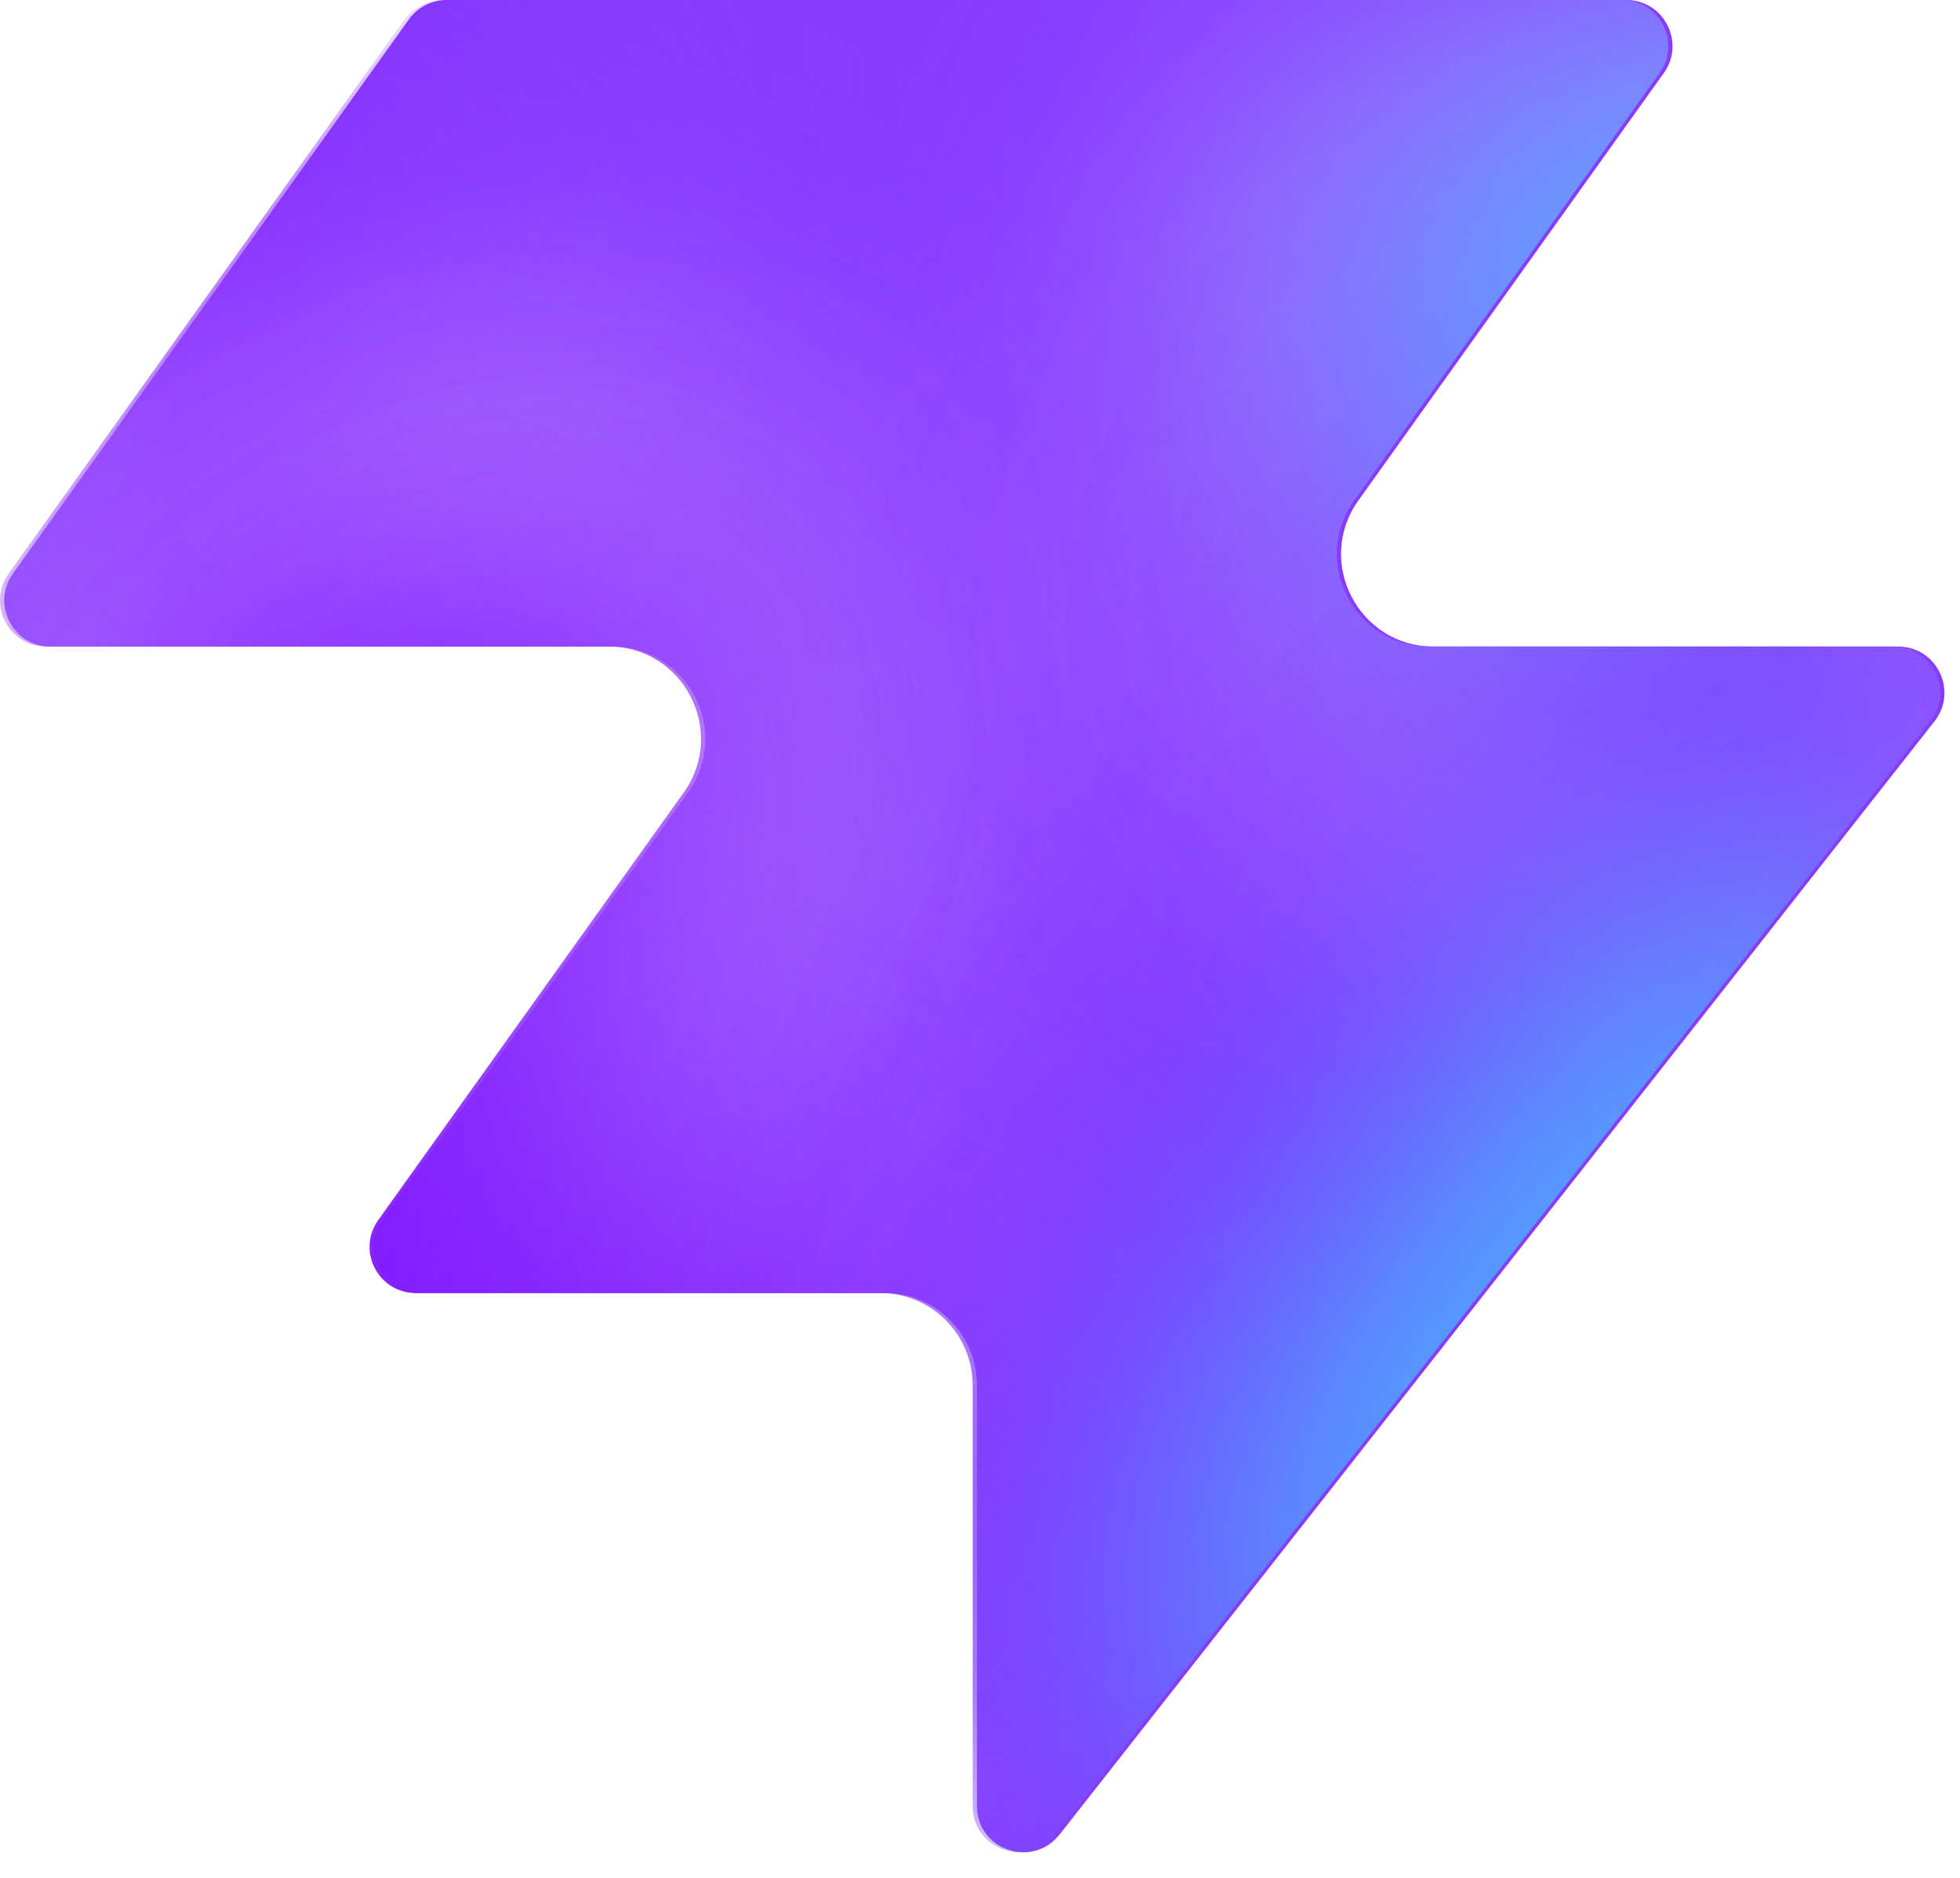
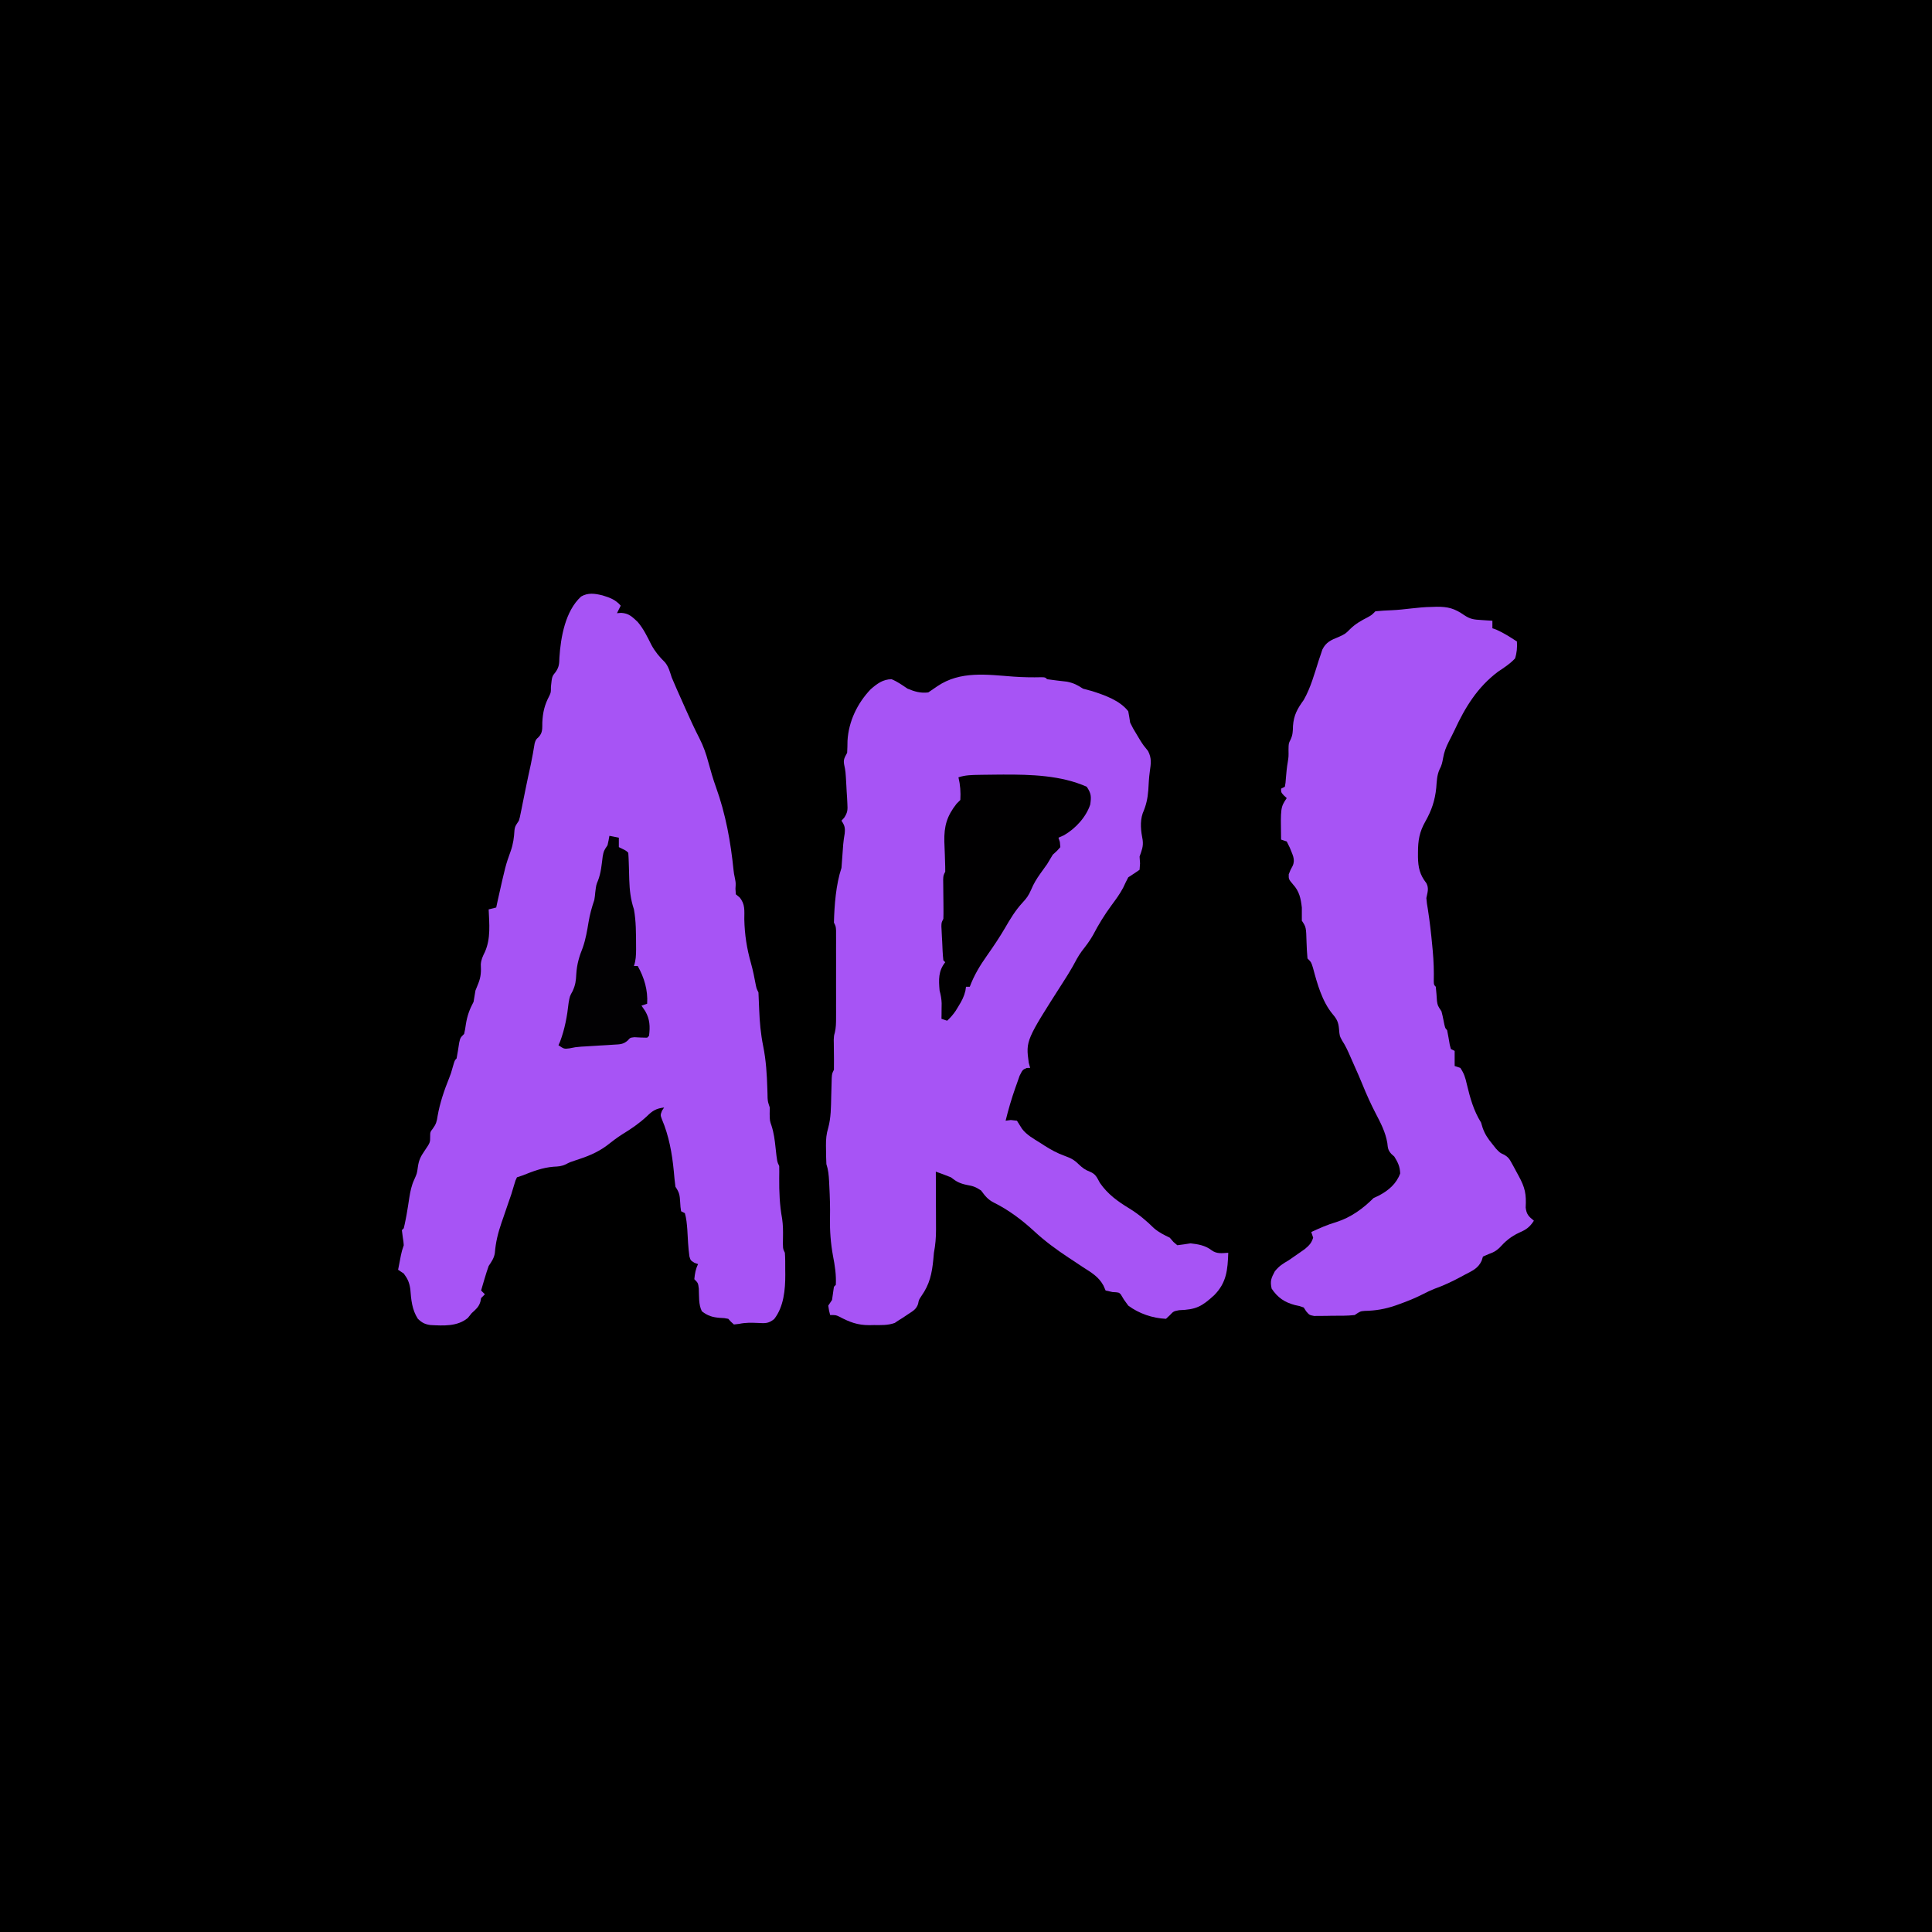
- <svg xmlns="http://www.w3.org/2000/svg" width="48" height="46" fill="none" viewBox="0 0 48 46">
-   <path fill="#863bff" d="M25.946 44.938c-.664.845-2.021.375-2.021-.698V33.937a2.26 2.26 0 0 0-2.262-2.262H10.287c-.92 0-1.456-1.04-.92-1.788l7.48-10.471c1.07-1.497 0-3.578-1.842-3.578H1.237c-.92 0-1.456-1.04-.92-1.788L10.013.474c.214-.297.556-.474.92-.474h28.894c.92 0 1.456 1.04.92 1.788l-7.48 10.471c-1.07 1.498 0 3.579 1.842 3.579h11.377c.943 0 1.473 1.088.89 1.83L25.947 44.94z" style="fill:#863bff;fill:color(display-p3 .525 .23 1);fill-opacity:1" />
-   <mask id="a" width="48" height="46" x="0" y="0" maskUnits="userSpaceOnUse" style="mask-type:alpha">
-     <path fill="#000" d="M25.842 44.938c-.664.844-2.021.375-2.021-.698V33.937a2.26 2.26 0 0 0-2.262-2.262H10.183c-.92 0-1.456-1.04-.92-1.788l7.48-10.471c1.07-1.498 0-3.579-1.842-3.579H1.133c-.92 0-1.456-1.04-.92-1.787L9.91.473c.214-.297.556-.474.92-.474h28.894c.92 0 1.456 1.04.92 1.788l-7.48 10.471c-1.07 1.498 0 3.578 1.842 3.578h11.377c.943 0 1.473 1.088.89 1.832L25.843 44.94z" style="fill:#000;fill-opacity:1" />
-   </mask>
-   <g mask="url(#a)">
-     <g filter="url(#b)">
-       <ellipse cx="5.508" cy="14.704" fill="#ede6ff" rx="5.508" ry="14.704" style="fill:#ede6ff;fill:color(display-p3 .927 .903 1);fill-opacity:1" transform="matrix(.00324 1 1 -.00324 -4.47 31.516)" />
-     </g>
-     <g filter="url(#c)">
-       <ellipse cx="10.399" cy="29.851" fill="#ede6ff" rx="10.399" ry="29.851" style="fill:#ede6ff;fill:color(display-p3 .927 .903 1);fill-opacity:1" transform="matrix(.00324 1 1 -.00324 -39.328 7.883)" />
-     </g>
-     <g filter="url(#d)">
-       <ellipse cx="5.508" cy="30.487" fill="#7e14ff" rx="5.508" ry="30.487" style="fill:#7e14ff;fill:color(display-p3 .492 .077 1);fill-opacity:1" transform="rotate(89.814 -25.913 -14.639)scale(1 -1)" />
-     </g>
-     <g filter="url(#e)">
-       <ellipse cx="5.508" cy="30.599" fill="#7e14ff" rx="5.508" ry="30.599" style="fill:#7e14ff;fill:color(display-p3 .492 .077 1);fill-opacity:1" transform="rotate(89.814 -32.644 -3.334)scale(1 -1)" />
-     </g>
-     <g filter="url(#f)">
-       <ellipse cx="5.508" cy="30.599" fill="#7e14ff" rx="5.508" ry="30.599" style="fill:#7e14ff;fill:color(display-p3 .492 .077 1);fill-opacity:1" transform="matrix(.00324 1 1 -.00324 -34.34 30.47)" />
-     </g>
-     <g filter="url(#g)">
-       <ellipse cx="14.072" cy="22.078" fill="#ede6ff" rx="14.072" ry="22.078" style="fill:#ede6ff;fill:color(display-p3 .927 .903 1);fill-opacity:1" transform="rotate(93.35 24.506 48.493)scale(-1 1)" />
-     </g>
-     <g filter="url(#h)">
-       <ellipse cx="3.47" cy="21.501" fill="#7e14ff" rx="3.47" ry="21.501" style="fill:#7e14ff;fill:color(display-p3 .492 .077 1);fill-opacity:1" transform="rotate(89.009 28.708 47.59)scale(-1 1)" />
-     </g>
-     <g filter="url(#i)">
-       <ellipse cx="3.47" cy="21.501" fill="#7e14ff" rx="3.47" ry="21.501" style="fill:#7e14ff;fill:color(display-p3 .492 .077 1);fill-opacity:1" transform="rotate(89.009 28.708 47.59)scale(-1 1)" />
-     </g>
-     <g filter="url(#j)">
-       <ellipse cx=".387" cy="8.972" fill="#7e14ff" rx="4.407" ry="29.108" style="fill:#7e14ff;fill:color(display-p3 .492 .077 1);fill-opacity:1" transform="rotate(39.51 .387 8.972)" />
-     </g>
-     <g filter="url(#k)">
-       <ellipse cx="47.523" cy="-6.092" fill="#7e14ff" rx="4.407" ry="29.108" style="fill:#7e14ff;fill:color(display-p3 .492 .077 1);fill-opacity:1" transform="rotate(37.892 47.523 -6.092)" />
-     </g>
-     <g filter="url(#l)">
-       <ellipse cx="41.412" cy="6.333" fill="#47bfff" rx="5.971" ry="9.665" style="fill:#47bfff;fill:color(display-p3 .28 .748 1);fill-opacity:1" transform="rotate(37.892 41.412 6.333)" />
-     </g>
-     <g filter="url(#m)">
-       <ellipse cx="-1.879" cy="38.332" fill="#7e14ff" rx="4.407" ry="29.108" style="fill:#7e14ff;fill:color(display-p3 .492 .077 1);fill-opacity:1" transform="rotate(37.892 -1.88 38.332)" />
-     </g>
-     <g filter="url(#n)">
-       <ellipse cx="-1.879" cy="38.332" fill="#7e14ff" rx="4.407" ry="29.108" style="fill:#7e14ff;fill:color(display-p3 .492 .077 1);fill-opacity:1" transform="rotate(37.892 -1.88 38.332)" />
-     </g>
-     <g filter="url(#o)">
-       <ellipse cx="35.651" cy="29.907" fill="#7e14ff" rx="4.407" ry="29.108" style="fill:#7e14ff;fill:color(display-p3 .492 .077 1);fill-opacity:1" transform="rotate(37.892 35.651 29.907)" />
-     </g>
-     <g filter="url(#p)">
-       <ellipse cx="38.418" cy="32.4" fill="#47bfff" rx="5.971" ry="15.297" style="fill:#47bfff;fill:color(display-p3 .28 .748 1);fill-opacity:1" transform="rotate(37.892 38.418 32.4)" />
-     </g>
-   </g>
-   <defs>
-     <filter id="b" width="60.045" height="41.654" x="-19.77" y="16.149" color-interpolation-filters="sRGB" filterUnits="userSpaceOnUse">
-       <feFlood flood-opacity="0" result="BackgroundImageFix" />
-       <feBlend in="SourceGraphic" in2="BackgroundImageFix" result="shape" />
-       <feGaussianBlur result="effect1_foregroundBlur_2002_17158" stdDeviation="7.659" />
-     </filter>
-     <filter id="c" width="90.34" height="51.437" x="-54.613" y="-7.533" color-interpolation-filters="sRGB" filterUnits="userSpaceOnUse">
-       <feFlood flood-opacity="0" result="BackgroundImageFix" />
-       <feBlend in="SourceGraphic" in2="BackgroundImageFix" result="shape" />
-       <feGaussianBlur result="effect1_foregroundBlur_2002_17158" stdDeviation="7.659" />
-     </filter>
-     <filter id="d" width="79.355" height="29.4" x="-49.64" y="2.03" color-interpolation-filters="sRGB" filterUnits="userSpaceOnUse">
-       <feFlood flood-opacity="0" result="BackgroundImageFix" />
-       <feBlend in="SourceGraphic" in2="BackgroundImageFix" result="shape" />
-       <feGaussianBlur result="effect1_foregroundBlur_2002_17158" stdDeviation="4.596" />
-     </filter>
-     <filter id="e" width="79.579" height="29.4" x="-45.045" y="20.029" color-interpolation-filters="sRGB" filterUnits="userSpaceOnUse">
-       <feFlood flood-opacity="0" result="BackgroundImageFix" />
-       <feBlend in="SourceGraphic" in2="BackgroundImageFix" result="shape" />
-       <feGaussianBlur result="effect1_foregroundBlur_2002_17158" stdDeviation="4.596" />
-     </filter>
-     <filter id="f" width="79.579" height="29.4" x="-43.513" y="21.178" color-interpolation-filters="sRGB" filterUnits="userSpaceOnUse">
-       <feFlood flood-opacity="0" result="BackgroundImageFix" />
-       <feBlend in="SourceGraphic" in2="BackgroundImageFix" result="shape" />
-       <feGaussianBlur result="effect1_foregroundBlur_2002_17158" stdDeviation="4.596" />
-     </filter>
-     <filter id="g" width="74.749" height="58.852" x="15.756" y="-17.901" color-interpolation-filters="sRGB" filterUnits="userSpaceOnUse">
-       <feFlood flood-opacity="0" result="BackgroundImageFix" />
-       <feBlend in="SourceGraphic" in2="BackgroundImageFix" result="shape" />
-       <feGaussianBlur result="effect1_foregroundBlur_2002_17158" stdDeviation="7.659" />
-     </filter>
-     <filter id="h" width="61.377" height="25.362" x="23.548" y="2.284" color-interpolation-filters="sRGB" filterUnits="userSpaceOnUse">
-       <feFlood flood-opacity="0" result="BackgroundImageFix" />
-       <feBlend in="SourceGraphic" in2="BackgroundImageFix" result="shape" />
-       <feGaussianBlur result="effect1_foregroundBlur_2002_17158" stdDeviation="4.596" />
-     </filter>
-     <filter id="i" width="61.377" height="25.362" x="23.548" y="2.284" color-interpolation-filters="sRGB" filterUnits="userSpaceOnUse">
-       <feFlood flood-opacity="0" result="BackgroundImageFix" />
-       <feBlend in="SourceGraphic" in2="BackgroundImageFix" result="shape" />
-       <feGaussianBlur result="effect1_foregroundBlur_2002_17158" stdDeviation="4.596" />
-     </filter>
-     <filter id="j" width="56.045" height="63.649" x="-27.636" y="-22.853" color-interpolation-filters="sRGB" filterUnits="userSpaceOnUse">
-       <feFlood flood-opacity="0" result="BackgroundImageFix" />
-       <feBlend in="SourceGraphic" in2="BackgroundImageFix" result="shape" />
-       <feGaussianBlur result="effect1_foregroundBlur_2002_17158" stdDeviation="4.596" />
-     </filter>
-     <filter id="k" width="54.814" height="64.646" x="20.116" y="-38.415" color-interpolation-filters="sRGB" filterUnits="userSpaceOnUse">
-       <feFlood flood-opacity="0" result="BackgroundImageFix" />
-       <feBlend in="SourceGraphic" in2="BackgroundImageFix" result="shape" />
-       <feGaussianBlur result="effect1_foregroundBlur_2002_17158" stdDeviation="4.596" />
-     </filter>
-     <filter id="l" width="33.541" height="35.313" x="24.641" y="-11.323" color-interpolation-filters="sRGB" filterUnits="userSpaceOnUse">
-       <feFlood flood-opacity="0" result="BackgroundImageFix" />
-       <feBlend in="SourceGraphic" in2="BackgroundImageFix" result="shape" />
-       <feGaussianBlur result="effect1_foregroundBlur_2002_17158" stdDeviation="4.596" />
-     </filter>
-     <filter id="m" width="54.814" height="64.646" x="-29.286" y="6.009" color-interpolation-filters="sRGB" filterUnits="userSpaceOnUse">
-       <feFlood flood-opacity="0" result="BackgroundImageFix" />
-       <feBlend in="SourceGraphic" in2="BackgroundImageFix" result="shape" />
-       <feGaussianBlur result="effect1_foregroundBlur_2002_17158" stdDeviation="4.596" />
-     </filter>
-     <filter id="n" width="54.814" height="64.646" x="-29.286" y="6.009" color-interpolation-filters="sRGB" filterUnits="userSpaceOnUse">
-       <feFlood flood-opacity="0" result="BackgroundImageFix" />
-       <feBlend in="SourceGraphic" in2="BackgroundImageFix" result="shape" />
-       <feGaussianBlur result="effect1_foregroundBlur_2002_17158" stdDeviation="4.596" />
-     </filter>
-     <filter id="o" width="54.814" height="64.646" x="8.244" y="-2.416" color-interpolation-filters="sRGB" filterUnits="userSpaceOnUse">
-       <feFlood flood-opacity="0" result="BackgroundImageFix" />
-       <feBlend in="SourceGraphic" in2="BackgroundImageFix" result="shape" />
-       <feGaussianBlur result="effect1_foregroundBlur_2002_17158" stdDeviation="4.596" />
-     </filter>
-     <filter id="p" width="39.409" height="43.623" x="18.713" y="10.588" color-interpolation-filters="sRGB" filterUnits="userSpaceOnUse">
-       <feFlood flood-opacity="0" result="BackgroundImageFix" />
-       <feBlend in="SourceGraphic" in2="BackgroundImageFix" result="shape" />
-       <feGaussianBlur result="effect1_foregroundBlur_2002_17158" stdDeviation="4.596" />
-     </filter>
-   </defs>
+ <svg xmlns="http://www.w3.org/2000/svg" version="1.1" width="1024" height="1024">
+   <path d="M0,0C328.08,0,656.16,0,989.2,0c14.92,0,24.86,0,34.8,0c0,328.08,0,656.16,0,989.2c0,14.92,0,24.86,0,34.8c-328.08,0-656.16,0-989.2,0c-14.92,0-24.86,0-34.8,0C0,695.92,0,367.84,0,34.8C0,19.88,0,9.94,0,0Z" fill="#000000" />
+   <path d="M537.16,358.62c4.99,.36,9.92,.44,14.92,.32C554,359,554,359,555,360c3.49,.5,6.98,.9,10.48,1.3c3.52,.7,5.56,1.74,8.52,3.7c1.59,.43,3.18,.86,4.77,1.28c6.74,2.18,14.81,4.95,19.23,10.72c.38,1.99,.71,3.99,1,6c1.49,3,1.49,3,3.31,6c.63,1.05,1.25,2.1,1.9,3.18C606,395,606,395,608.5,398.06c2,3.92,1.51,6.59,.92,10.87c-.45,3.26-.62,6.48-.79,9.76c-.34,4.63-1.17,8.19-2.99,12.41c-1.53,4.56-.92,9.45-.01,14.09c.46,3.47-.49,5.53-1.63,8.81c.08,1.2,.17,2.39,.25,3.63c-.08,1.11-.16,2.22-.25,3.37c-1.96,1.38-3.97,2.71-6,4c-.93,1.8-1.86,3.62-2.68,5.47c-1.75,3.35-3.96,6.31-6.19,9.34c-3.72,5.06-6.87,10.16-9.77,15.74c-1.71,3.08-3.78,5.75-5.94,8.52c-1.91,2.6-3.37,5.36-4.88,8.21c-1.59,2.82-3.3,5.52-5.05,8.25c-19.81,30.97-19.81,30.97-18.24,42.72c.25,.91,.5,1.82,.75,2.75c-.6,.01-1.19,.03-1.81,.04C542,567,542,567,540.4,570.21c-.5,1.38-.99,2.77-1.46,4.17c-.26,.71-.51,1.43-.78,2.17c-2.01,5.74-3.73,11.54-5.16,17.45c.91-.12,1.82-.25,2.75-.37c1.07,.12,2.15,.24,3.25,.37c.91,1.44,1.82,2.87,2.71,4.32c2.51,3.27,6.08,5.21,9.54,7.37c.73,.47,1.45,.94,2.2,1.43c3.53,2.24,6.92,4.12,10.87,5.52c3.25,1.2,4.96,2.05,7.37,4.42c2.12,1.98,3.31,2.94,6.06,4c3.11,1.3,3.6,3.02,5.25,5.94c4.21,6.05,9.44,9.78,15.66,13.56c4.87,3.01,8.97,6.47,13.06,10.49c2.58,2.2,5.24,3.47,8.28,4.95c.32,.37,.32,.37,1.94,2.25c.34,.29,.34,.29,2.06,1.75c2.34-.28,4.67-.62,7-1c4.1,.46,7.81,1.09,11.13,3.63c2.84,2.08,5.45,1.57,8.87,1.37c-.3,9.07-.89,15.83-7.42,22.45c-6.66,6.12-9.67,7.66-18.63,7.98c-2.95,.57-2.95,.57-4.94,2.68c-.66,.62-1.33,1.25-2.01,1.89c-7.07-.3-14.34-2.78-20-7c-2.37-3.19-2.37-3.19-4-6c-1-1-1-1-4.37-1.19c-.6-.13-.6-.13-3.63-.81c-.38-.88-.77-1.75-1.16-2.65c-2.62-4.76-6.34-6.83-10.84-9.72c-1.73-1.15-3.46-2.3-5.18-3.45c-.84-.55-1.67-1.1-2.53-1.66c-6.42-4.25-12.51-8.72-18.16-13.96c-6.4-5.9-13.56-11.31-21.38-15.16c-3.22-1.64-4.62-3.53-6.75-6.4c-2.86-1.91-4.18-2.36-7.44-2.94c-3.66-.75-5.64-1.71-8.56-4.06c-1.36-.57-2.74-1.1-4.12-1.6c-.73-.26-1.45-.53-2.2-.8c-.28-.1-.28-.1-1.68-.6c.01,1.09,.01,2.18,.02,3.3c.01,4.06,.03,8.12,.03,12.18c.01,1.75,.02,3.51,.03,5.26c.01,2.53,.01,5.05,.02,7.58c0,.78,.01,1.56,.01,2.36c0,4.23-.31,8.15-1.11,12.32c-.11,1.16-.21,2.32-.32,3.52c-.73,7.47-1.91,13.16-6.34,19.43C487,689,487,689,486.62,691.04c-.94,2.98-2.88,3.89-5.43,5.59c-.44,.29-.44,.29-2.65,1.78c-.84,.53-1.68,1.05-2.54,1.59c-.59,.39-1.17,.79-1.77,1.19c-3.62,1.31-7.23,1.14-11.04,1.12c-.78,.02-1.57,.03-2.37,.05c-6.35,.01-10.47-1.59-16.07-4.55C443,697,443,697,440,697c-.62-2.31-.62-2.31-1-5c.66-.99,1.32-1.98,2-3c.36-2.33,.7-4.66,1-7c.33-.33,.66-.66,1-1c.28-5.35-.49-10.16-1.5-15.37c-1.23-6.8-1.72-13.24-1.58-20.13c.11-5.64-.06-11.24-.36-16.87c-.04-.82-.08-1.64-.12-2.48c-.18-3.25-.41-6.05-1.44-9.15c-.12-2.6-.19-5.15-.19-7.75c-.01-.69-.02-1.38-.03-2.09c-.01-3.42,.19-6.07,1.2-9.37c1.48-5.5,1.45-10.93,1.58-16.6c.06-2.26,.13-4.52,.19-6.77c.03-.99,.05-1.99,.08-3.01C441,569,441,569,442,567c.06-3.79,.02-7.56-.04-11.35c-.01-.79-.01-1.58-.02-2.39c-.01-.72-.03-1.44-.04-2.19c.1-2.07,.1-2.07,.6-3.86c.59-2.59,.63-4.94,.63-7.59c0-.54,0-.54,.01-3.26c0-1.15-.01-2.3-.01-3.49c0-1.19,0-2.38,.01-3.6c0-2.51-.01-5.02-.01-7.53c0-3.86,0-7.71,.01-11.56c0-2.44-.01-4.88-.01-7.31c0-1.16,.01-2.32,.01-3.51c0-1.07-.01-2.14-.01-3.24c0-.94,0-1.88,0-2.86C443,491,443,491,442,489c.23-9.24,1.07-20.22,4-29c.2-2.25,.36-4.5,.5-6.75c.24-3.84,.49-7.59,1.19-11.37c.33-3.08,.03-4.35-1.69-6.88c.49-.55,.99-1.1,1.49-1.67c1.84-2.83,1.81-4.24,1.62-7.58c-.03-.5-.03-.5-.15-3.03c-.07-1.04-.14-2.09-.21-3.16c-.05-1.03-.11-2.07-.16-3.14c-.42-7.64-.42-7.64-1.17-11.14c-.53-2.87,.27-3.73,1.58-6.28c.12-2.12,.18-4.25,.19-6.37c.6-10.25,5.16-19.82,12.27-27.29c3.33-2.9,6.52-5.34,11.1-5.34c3.11,1.28,5.66,3.12,8.44,5c3.81,1.56,6.9,2.5,11,2c1.6-1.06,3.19-2.13,4.76-3.25c12.24-8.32,26.36-6.17,40.4-5.13Z" fill="#A754F5" />
+   <path d="M319.35,315.57c4.03,1.24,6.8,2.22,9.65,5.43c-.66,1.32-1.32,2.64-2,4c.75-.06,1.49-.11,2.26-.17c4.09,.25,5.77,2.07,8.7,4.78c3.16,3.7,5.14,7.9,7.31,12.23c1.99,3.64,4.31,6.39,7.25,9.28c1.93,2.45,2.51,4.92,3.48,7.88c.86,2.06,1.74,4.1,2.64,6.14c.52,1.15,1.03,2.31,1.56,3.5c.53,1.19,1.06,2.38,1.61,3.61c.26,.59,.26,.59,1.58,3.57c2.34,5.24,4.71,10.44,7.34,15.54c2.1,4.13,3.53,8.17,4.71,12.64c1.23,4.48,2.49,8.92,4.07,13.29c5.12,14.23,7.76,28.83,9.28,43.86c.21,1.85,.21,1.85,.77,4.54c.44,2.31,.44,2.31,.25,5.37c.06,.97,.13,1.94,.19,2.94c.65,.53,1.31,1.06,1.98,1.61c3.05,3.62,2.53,7.05,2.52,11.64c.18,8.16,1.31,15.4,3.52,23.23c1.08,3.88,1.87,7.75,2.59,11.7C401,524,401,524,402,526c.16,3.02,.28,6.04,.38,9.06c.25,6.59,.81,12.91,2.12,19.38c1.53,7.55,1.97,15,2.21,22.69c.01,.43,.01,.43,.08,2.58c.02,.76,.03,1.51,.05,2.29c.16,2,.16,2,1.16,5c-.02,1.09-.04,2.19-.06,3.31c.06,3.69,.06,3.69,1,6.4c1.24,3.85,1.7,7.53,2.12,11.54c.82,7.5,.82,7.5,1.94,9.75c.05,2.15,.04,4.29,0,6.44c-.05,7.23,.22,14.33,1.54,21.45c.49,3.34,.52,6.48,.46,9.86c-.11,6.03-.11,6.03,1,8.25c.24,3.01,.19,6.04,.19,9.06c.01,.82,.02,1.65,.03,2.49c.02,7.99-.8,17.1-5.89,23.58c-3.08,2.47-4.81,2.25-8.7,2.06c-3.5-.15-6.42-.23-9.86,.49c-.91,.1-1.83,.21-2.77,.32c-1.6-1.41-1.6-1.41-3-3c-2.09-.41-2.09-.41-4.37-.5c-3.93-.31-6.46-1.02-9.63-3.5c-1.83-3.65-1.41-8-1.62-12.03C370,680,370,680,368,678c.31-2.94,.67-5.35,2-8c-.32-.11-.32-.11-1.94-.69C366,668,366,668,365.4,665.89c-.66-4.75-.85-9.51-1.12-14.3c-.23-2.97-.47-5.72-1.28-8.59c-.66-.33-1.32-.66-2-1c-.34-2.18-.34-2.18-.5-4.87c-.22-3.71-.37-4.94-2.5-8.13c-.37-2.76-.65-5.48-.87-8.25c-.91-9.45-2.57-18.74-6.31-27.52c-.82-2.23-.82-2.23,.06-4.54c.18-.28,.18-.28,1.12-1.69c-4.21,.51-6.13,1.67-9.12,4.63c-4.09,3.79-8.32,6.69-13.07,9.58c-2.86,1.82-5.46,3.83-8.12,5.92c-5.2,3.86-10.53,5.91-16.62,7.86C302,616,302,616,299.88,617.11c-2.24,1.06-3.97,1.16-6.44,1.27c-5.91,.47-10.97,2.44-16.44,4.62c-.99,.33-1.98,.66-3,1c-.8,1.64-.8,1.64-1.43,3.81c-.12,.41-.12,.41-.75,2.47c-.27,.9-.54,1.8-.82,2.72c-.66,1.94-1.33,3.88-2.01,5.81c-.7,2.06-1.41,4.13-2.11,6.19c-.18,.51-.18,.51-1.09,3.12c-1.84,5.4-3.07,10.31-3.51,15.99c-.41,2.74-1.76,4.61-3.28,6.89c-.79,2.25-1.52,4.52-2.19,6.81c-.17,.58-.17,.58-1.04,3.52c-.13,.44-.13,.44-.77,2.67c.66,.66,1.32,1.32,2,2c-.66,.66-1.32,1.32-2,2c-.12,.62-.25,1.24-.37,1.88c-.86,2.9-2.41,4.09-4.63,6.12c-.68,.84-1.36,1.68-2.05,2.55c-5.51,4.58-12.92,4.12-19.84,3.75c-2.95-.42-4.56-1.27-6.67-3.36c-3.08-4.78-3.54-10.1-3.96-15.67c-.52-3.51-1.37-5.44-3.48-8.27c-.99-.66-1.98-1.32-3-2c.31-1.6,.62-3.21,.94-4.81c.17-.9,.35-1.79,.52-2.71C213,663,213,663,214,660c-.16-2.01-.16-2.01-.5-4.12c-.16-1.28-.33-2.56-.5-3.88c.33-.33,.66-.66,1-1c.36-1.43,.66-2.87,.94-4.31c.17-.9,.35-1.8,.53-2.73c.54-3.04,1.01-6.09,1.47-9.15c.55-3.43,1.16-6.46,2.62-9.62C221,622,221,622,221.5,618.38c.53-3.6,1.47-5.41,3.5-8.38c3-4.44,3-4.44,3-7.56c0-2.44,0-2.44,1.44-4.31c1.72-2.35,2.08-3.78,2.5-6.63c1.22-6.95,3.48-13.58,6.12-20.12c.94-2.38,.94-2.38,2-6.13C241,562,241,562,242,561c.54-2.8,.96-5.61,1.4-8.43C244,550,244,550,246,548c.53-2.39,.53-2.39,.94-5.25c.73-4.45,1.93-7.76,4.06-11.75c.35-2,.68-4,1-6c.5-1.3,1.02-2.59,1.56-3.87c1.39-3.5,1.46-6.25,1.28-10.03c.19-2.56,1.04-4.24,2.16-6.54c3.19-7.15,2.32-14.9,2-22.56c1.32-.33,2.64-.66,4-1c.25-1.15,.5-2.31,.75-3.5c4.19-18.76,4.19-18.76,6.94-26.44c1.32-3.69,1.77-7.2,2-11.11C273,438,273,438,275,435c.55-1.86,.55-1.86,.96-3.96c.16-.77,.32-1.55,.49-2.35c.16-.83,.32-1.65,.49-2.5c.35-1.73,.7-3.45,1.05-5.17c.08-.43,.08-.43,.52-2.58c.9-4.46,1.87-8.9,2.84-13.34c.77-3.69,1.42-7.39,2.03-11.11c.62-1.99,.62-1.99,2.16-3.38c2.19-2.42,1.83-4.52,1.9-7.73c.27-5.41,1.2-9.31,3.72-14.08C292,367,292,367,292,364c.58-5.49,.58-5.49,2.51-7.85c1.87-2.69,1.89-4.4,1.99-7.65c.69-10.77,3.12-24.69,11.49-32.32c3.69-2.17,7.31-1.6,11.36-.61Z" fill="#A754F5" />
+   <path d="M758.75,321.69c.44-.02,.44-.02,2.67-.09c6.12-.06,9.54,.91,14.58,4.4c3.4,2.27,5.17,2.37,9.19,2.63c1.08,.07,2.17,.14,3.29,.22c.42,.03,.42,.03,2.52,.15c0,1.32,0,2.64,0,4c.33,.11,.33,.11,2,.69c3.93,1.72,7.41,3.98,11,6.31c.18,3.2-.01,5.94-1,9c-2.66,2.84-5.78,4.85-9,7c-10.91,8.19-17.44,18.87-23.07,31.04c-.98,2.07-2.03,4.11-3.09,6.15c-1.43,2.84-2.42,5.41-2.96,8.56c-.41,2.29-.75,4.01-1.89,6.05c-1.41,3.13-1.47,6.32-1.74,9.7c-.68,6.77-2.43,11.97-5.81,17.95c-3.14,5.57-3.86,9.99-3.88,16.3c0,.8-.01,1.61-.01,2.44c.1,5.55,.93,9.42,4.45,13.89c1.47,2.82,.59,4.85,0,7.92c.27,2.88,.27,2.88,.81,6c1,6.4,1.72,12.8,2.32,19.25c.08,.91,.17,1.82,.26,2.76c.49,5.38,.67,10.67,.54,16.08C760,522,760,522,761,523c.28,2.51,.45,5.03,.62,7.55C762,533,762,533,764,536c.41,1.53,.76,3.07,1.06,4.63c.84,4.27,.84,4.27,1.94,5.37c.53,2.57,.96,5.16,1.4,7.75c.2,.74,.4,1.49,.6,2.25c.66,.33,1.32,.66,2,1c0,2.64,0,5.28,0,8c.99,.33,1.98,.66,3,1c2.04,3.06,2.63,5.08,3.44,8.63C779.2,581.96,781,588.56,785,595c.28,.93,.56,1.86,.85,2.82c1.23,3.41,2.74,5.62,5.03,8.43c.33,.43,.33,.43,2.05,2.58C795,611,795,611,796.98,611.91c2.39,1.29,3.07,2.35,4.34,4.72c.39,.7,.78,1.41,1.18,2.14c.39,.73,.78,1.47,1.19,2.23c.4,.74,.8,1.47,1.22,2.23c3.4,6.24,4.12,9.6,3.73,16.82c.44,3.62,1.59,4.69,4.36,6.95c-2.19,3.38-4.07,4.74-7.75,6.31c-4.49,2.11-7.28,4.49-10.59,8.13c-1.77,1.67-3.2,2.36-5.47,3.19c-1.05,.45-2.11,.9-3.19,1.37c-.24,.76-.48,1.52-.73,2.3c-1.89,4.02-4.94,5.25-8.77,7.26c-.36,.2-.36,.2-2.19,1.19c-4.52,2.42-9.06,4.59-13.9,6.3c-2.15,.85-4.13,1.8-6.18,2.86c-4.06,2.06-8.19,3.75-12.48,5.28c-.73,.26-1.47,.52-2.22,.79c-5.41,1.85-10.47,2.72-16.21,2.82C721,695,721,695,718,697c-3.98,.46-7.99,.37-12,.38c-1.11,.02-2.21,.04-3.35,.07c-1.06,0-2.12,.01-3.21,.01c-.97,.01-1.94,.02-2.94,.03c-2.5-.49-2.5-.49-4.2-2.47c-.43-.67-.86-1.33-1.3-2.02c-2.23-.8-2.23-.8-4.75-1.31c-5.5-1.49-9.06-3.93-12.25-8.69c-.91-4.03-.24-5.54,1.69-9.19c2.36-2.87,4.14-3.97,7.31-5.81c1.91-1.29,3.81-2.6,5.69-3.94c.95-.67,1.9-1.34,2.88-2.02c2.35-1.97,3.52-3.14,4.43-6.04c-.33-.99-.66-1.98-1-3c4.4-2.05,8.71-3.96,13.38-5.31c7.61-2.44,14.03-7.08,19.62-12.69c.93-.43,1.86-.87,2.81-1.31c5.14-2.72,9.28-6.21,11.32-11.75c-.16-3.69-1.19-5.82-3.13-8.94c-.52-.47-1.03-.93-1.57-1.41c-1.79-1.99-1.84-3.14-2.12-5.78c-1-5.84-3.5-10.56-6.21-15.77c-2.61-5.03-4.89-10.11-7.02-15.37c-1.3-3.2-2.69-6.36-4.11-9.51c-.68-1.51-1.34-3.02-2-4.54c-1.4-3.22-2.72-6.24-4.66-9.18C710,549,710,549,709.69,545.19c-.32-3.44-1.15-5.08-3.38-7.69c-5.57-6.75-8.13-16.01-10.36-24.37C695,510,695,510,693,508c-.26-2.83-.42-5.6-.5-8.44c-.23-8.16-.23-8.16-2.5-11.56c0-2.33,0-4.67,0-7c-.56-4.84-1.32-8.61-4.69-12.25C683,466,683,466,683.06,463.38c.94-2.38,.94-2.38,2.07-4.44c1.59-3.54-.19-6.11-1.5-9.63c-.54-1.09-1.08-2.18-1.63-3.31c-.99-.33-1.98-.66-3-1c-.28-17.08-.28-17.08,3-22c-.49-.45-.99-.91-1.5-1.37C679,420,679,420,679,418c.33-.16,.33-.16,2-1c.38-2.07,.38-2.07,.56-4.69c.23-2.88,.5-5.64,1-8.5c.44-2.81,.44-2.81,.38-6.43c.06-3.38,.06-3.38,1.04-5.26c1.24-2.57,1.26-4.53,1.33-7.37c.43-5.8,2.35-9.13,5.69-13.75c3.74-6.58,5.69-13.94,8-21.12c.33-.97,.66-1.94,1-2.94c.29-.88,.58-1.76,.88-2.66c1.93-3.91,4.6-5.07,8.56-6.65c3.56-1.63,3.56-1.63,5.94-4c2.96-2.97,5.94-4.61,9.63-6.52C727,326,727,326,729,324c2.84-.28,5.6-.47,8.44-.56c7.25-.29,14.02-1.67,21.31-1.75Z" fill="#A754F5" />
+   <path d="M518.91,410.69c.79-.01,1.58-.03,2.4-.04c2.58-.04,5.17-.07,7.75-.09c.88,0,1.75-.01,2.65-.02c14.67-.04,30.65,.37,44.29,6.46c2.42,3.64,2.43,5.18,1.86,9.39c-2.21,6.71-7.84,12.79-13.92,16.3c-.97,.43-1.94,.86-2.94,1.31c.25,.74,.5,1.49,.75,2.25c.08,.91,.17,1.82,.25,2.75c-1.75,2-1.75,2-4,4c-1.02,1.66-2.01,3.33-3,5c-1.16,1.63-2.32,3.26-3.5,4.88c-2.09,2.94-3.61,5.39-5,8.75c-1.37,3.08-2.38,4.48-4.62,6.87c-3.77,4.1-6.48,8.65-9.25,13.43c-2.92,5-6.11,9.72-9.44,14.45c-3.77,5.35-6.88,10.45-9.19,16.62c-.66,0-1.32,0-2,0c-.11,.72-.21,1.44-.32,2.18c-.75,3.09-1.89,5.24-3.55,7.95c-.52,.84-1.03,1.69-1.56,2.57c-1.39,2.03-2.76,3.64-4.57,5.3c-.99-.33-1.98-.66-3-1c.01-.75,.02-1.5,.04-2.27c0-.98,.01-1.97,.02-2.98c.01-.97,.03-1.95,.04-2.95c-.09-2.49-.47-4.42-1.1-6.8c-.48-5.7-.74-10.33,3-15c-.33-.33-.66-.66-1-1c-.38-3.3-.47-6.62-.62-9.94c-.03-.46-.03-.46-.16-2.82c-.05-.9-.09-1.79-.13-2.7c-.02-.42-.02-.42-.13-2.49C499,489,499,489,500,487c.07-1.72,.08-3.44,.06-5.16c-.01-1.02-.01-2.04-.02-3.09c-.01-1.08-.03-2.15-.04-3.25c-.03-2.11-.05-4.23-.06-6.34c-.01-.94-.03-1.88-.04-2.85C500,464,500,464,501,462c.01-1.84-.03-3.69-.11-5.53c-.03-1.12-.06-2.24-.1-3.4c-.07-2.35-.16-4.7-.27-7.05c-.17-8.25,1.36-13.49,6.48-20.02c.66-.66,1.32-1.32,2-2c.24-4.17-.02-7.94-1-12c3.66-1.22,7.09-1.24,10.91-1.31Z" fill="#010001" />
+   <path d="M323,443c.83,.17,.83,.17,5,1c0,1.65,0,3.3,0,5c.64,.31,1.28,.62,1.94,.94C332,451,332,451,333,452c.13,1.62,.2,3.25,.25,4.88c.03,1.01,.06,2.01,.1,3.04c.06,2.11,.11,4.23,.17,6.34c.19,5.62,.71,10.4,2.48,15.74c1.14,6.24,1.1,12.61,1.13,18.94c0,.74,0,1.49,.01,2.26c-.01,3.2-.12,5.75-1.14,8.8c.66,0,1.32,0,2,0c3.48,6.18,5.46,12.86,5,20c-.99,.33-1.98,.66-3,1c.66,.97,1.32,1.94,2,2.94c2.46,4.25,2.63,8.24,2,13.06c-.33,.33-.66,.66-1,1c-2.26-.01-4.51-.13-6.77-.26c-2.23,.26-2.23,.26-3.51,1.73c-2.43,2.16-4.28,2.03-7.49,2.23c-1.14,.07-2.27,.15-3.44,.23c-1.19,.06-2.38,.13-3.6,.2c-2.34,.14-4.68,.29-7.02,.44c-1.04,.06-2.08,.12-3.15,.18c-3.02,.25-3.02,.25-6.22,.9C299,556,299,556,296,554c.14-.33,.14-.33,.88-2c2.48-6.62,3.74-13.48,4.5-20.5c.62-3.5,.62-3.5,2.12-6.19c1.52-3.36,1.75-5.37,1.94-9c.32-5.29,1.55-9.35,3.51-14.24c1.5-4.39,2.26-8.85,3.01-13.41c.68-4.06,1.72-7.78,3.04-11.66c.34-2.16,.34-2.16,.5-4.06c.5-3.94,.5-3.94,1.47-6.27c1.59-4.12,1.91-8.35,2.47-12.71C320,451,320,451,322,448c.38-1.66,.73-3.32,1-5Z" fill="#020103" />
</svg>
